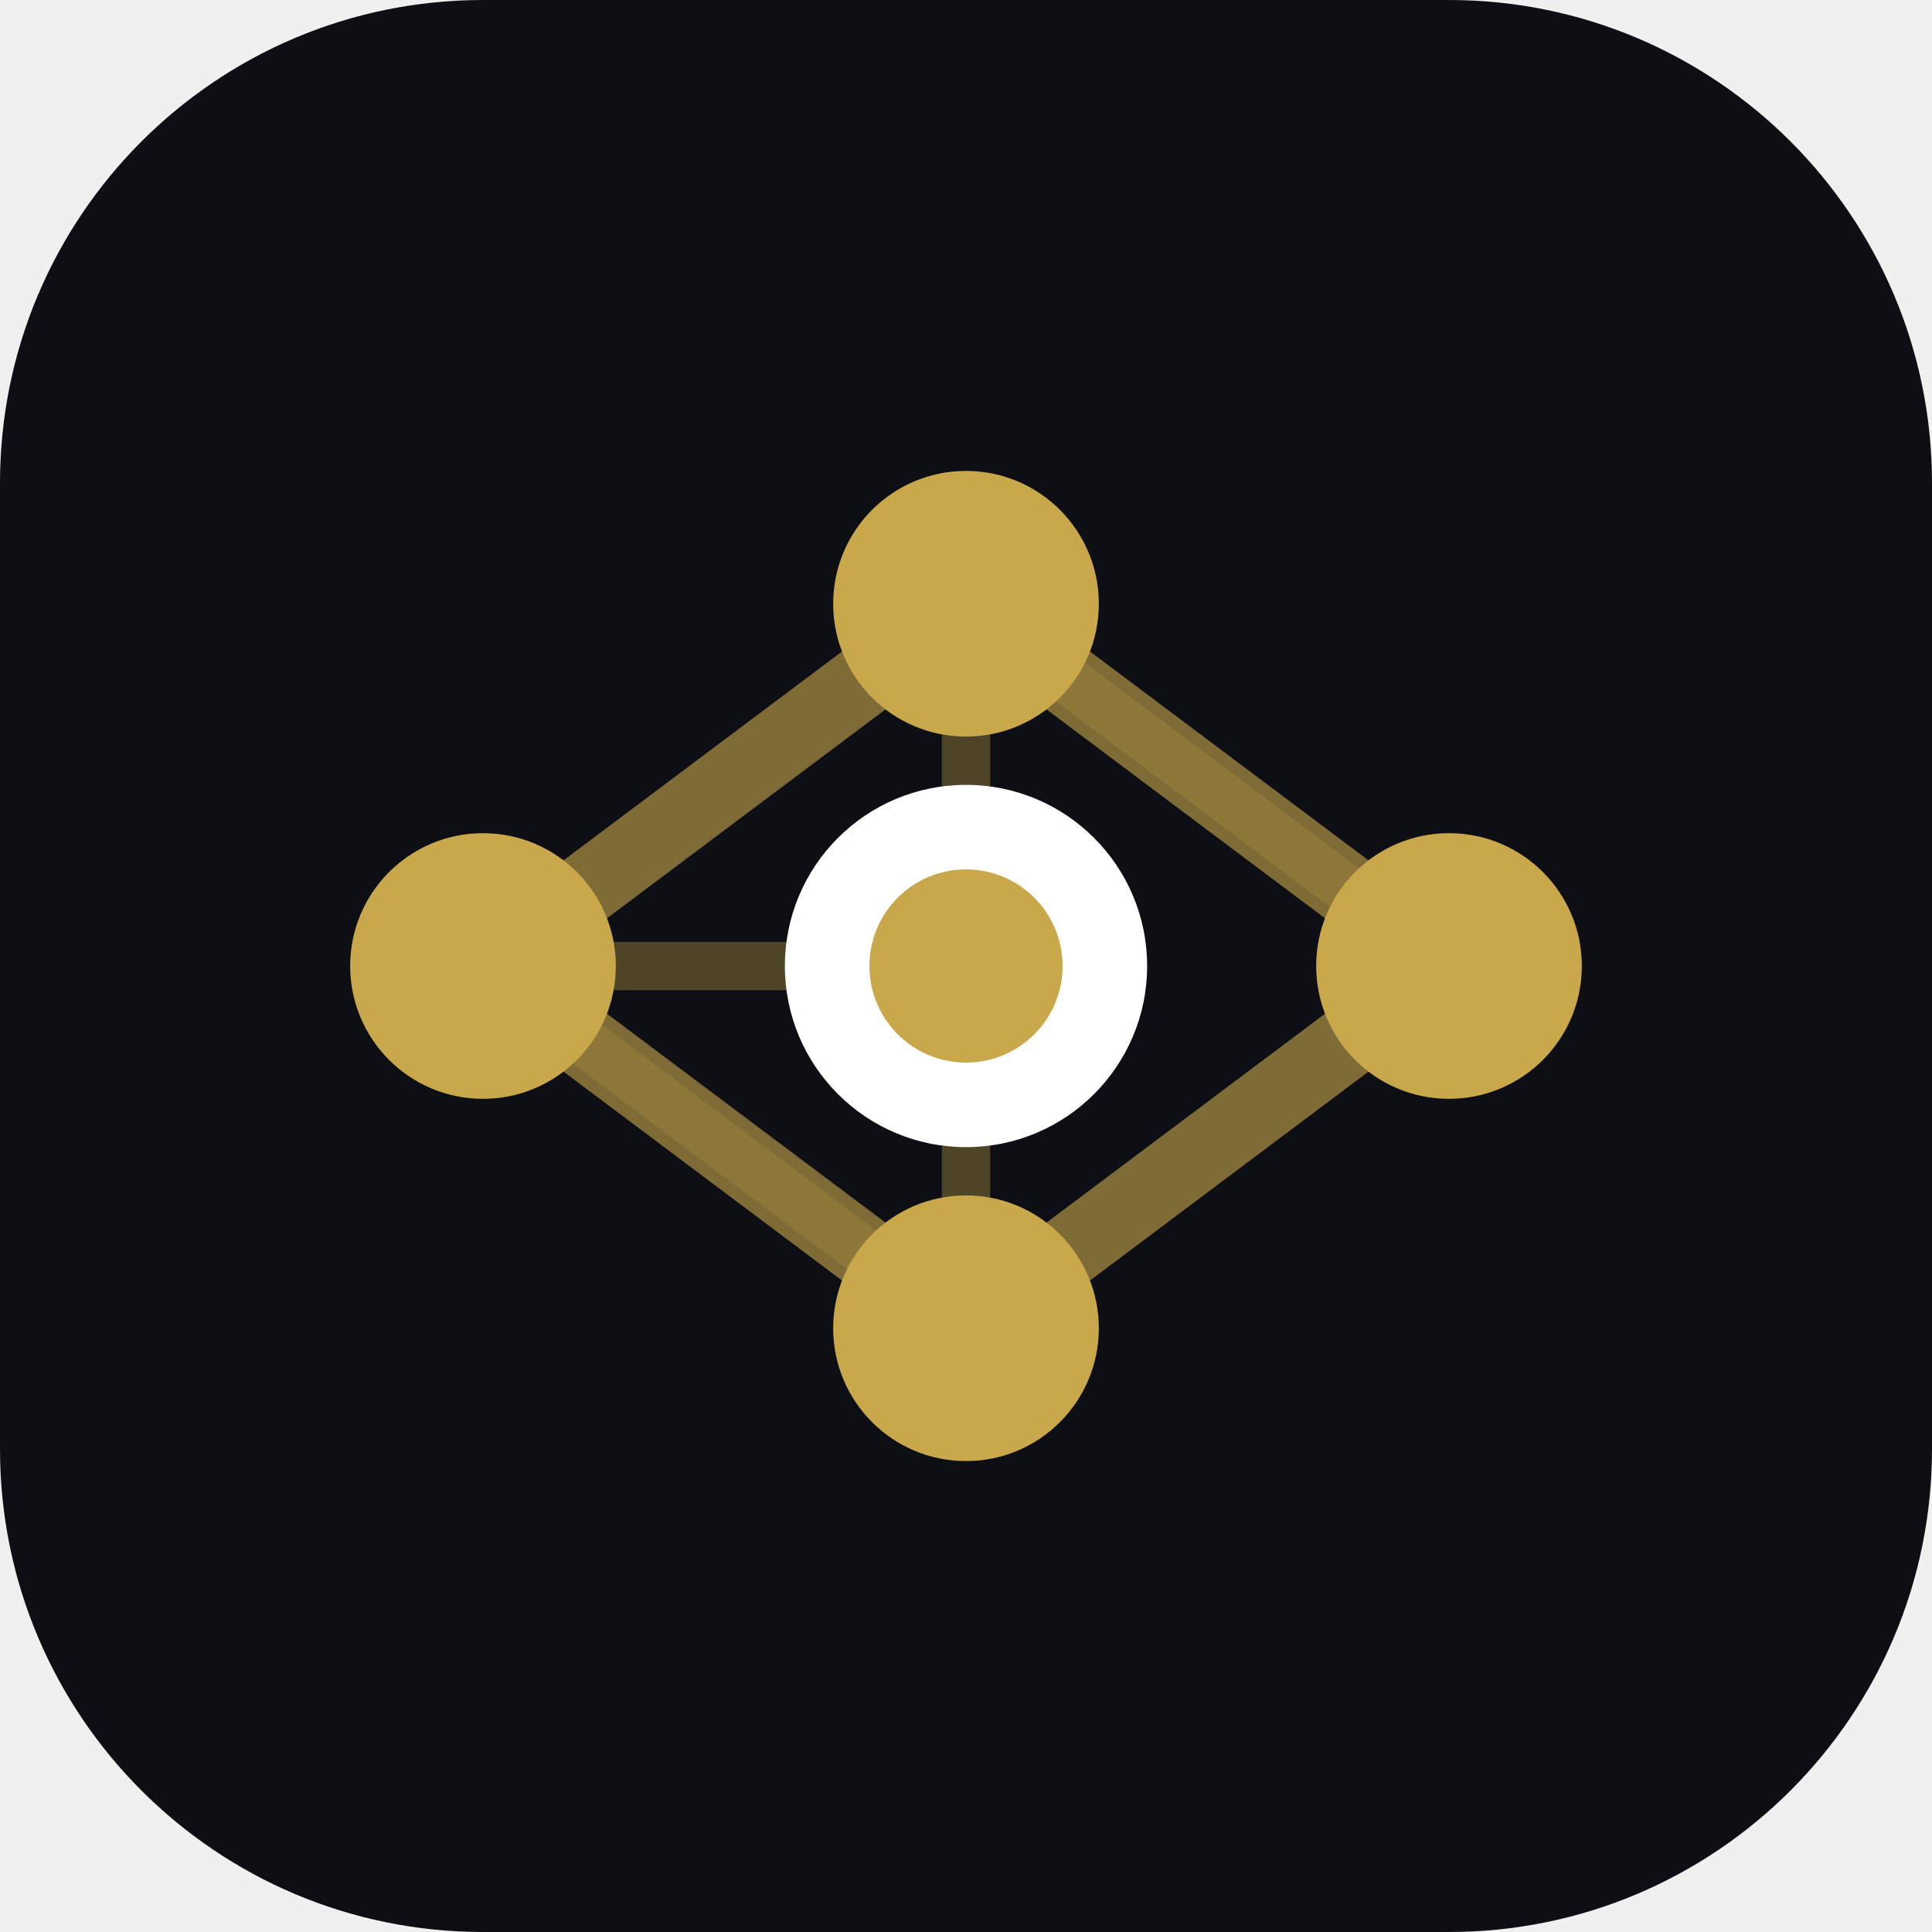
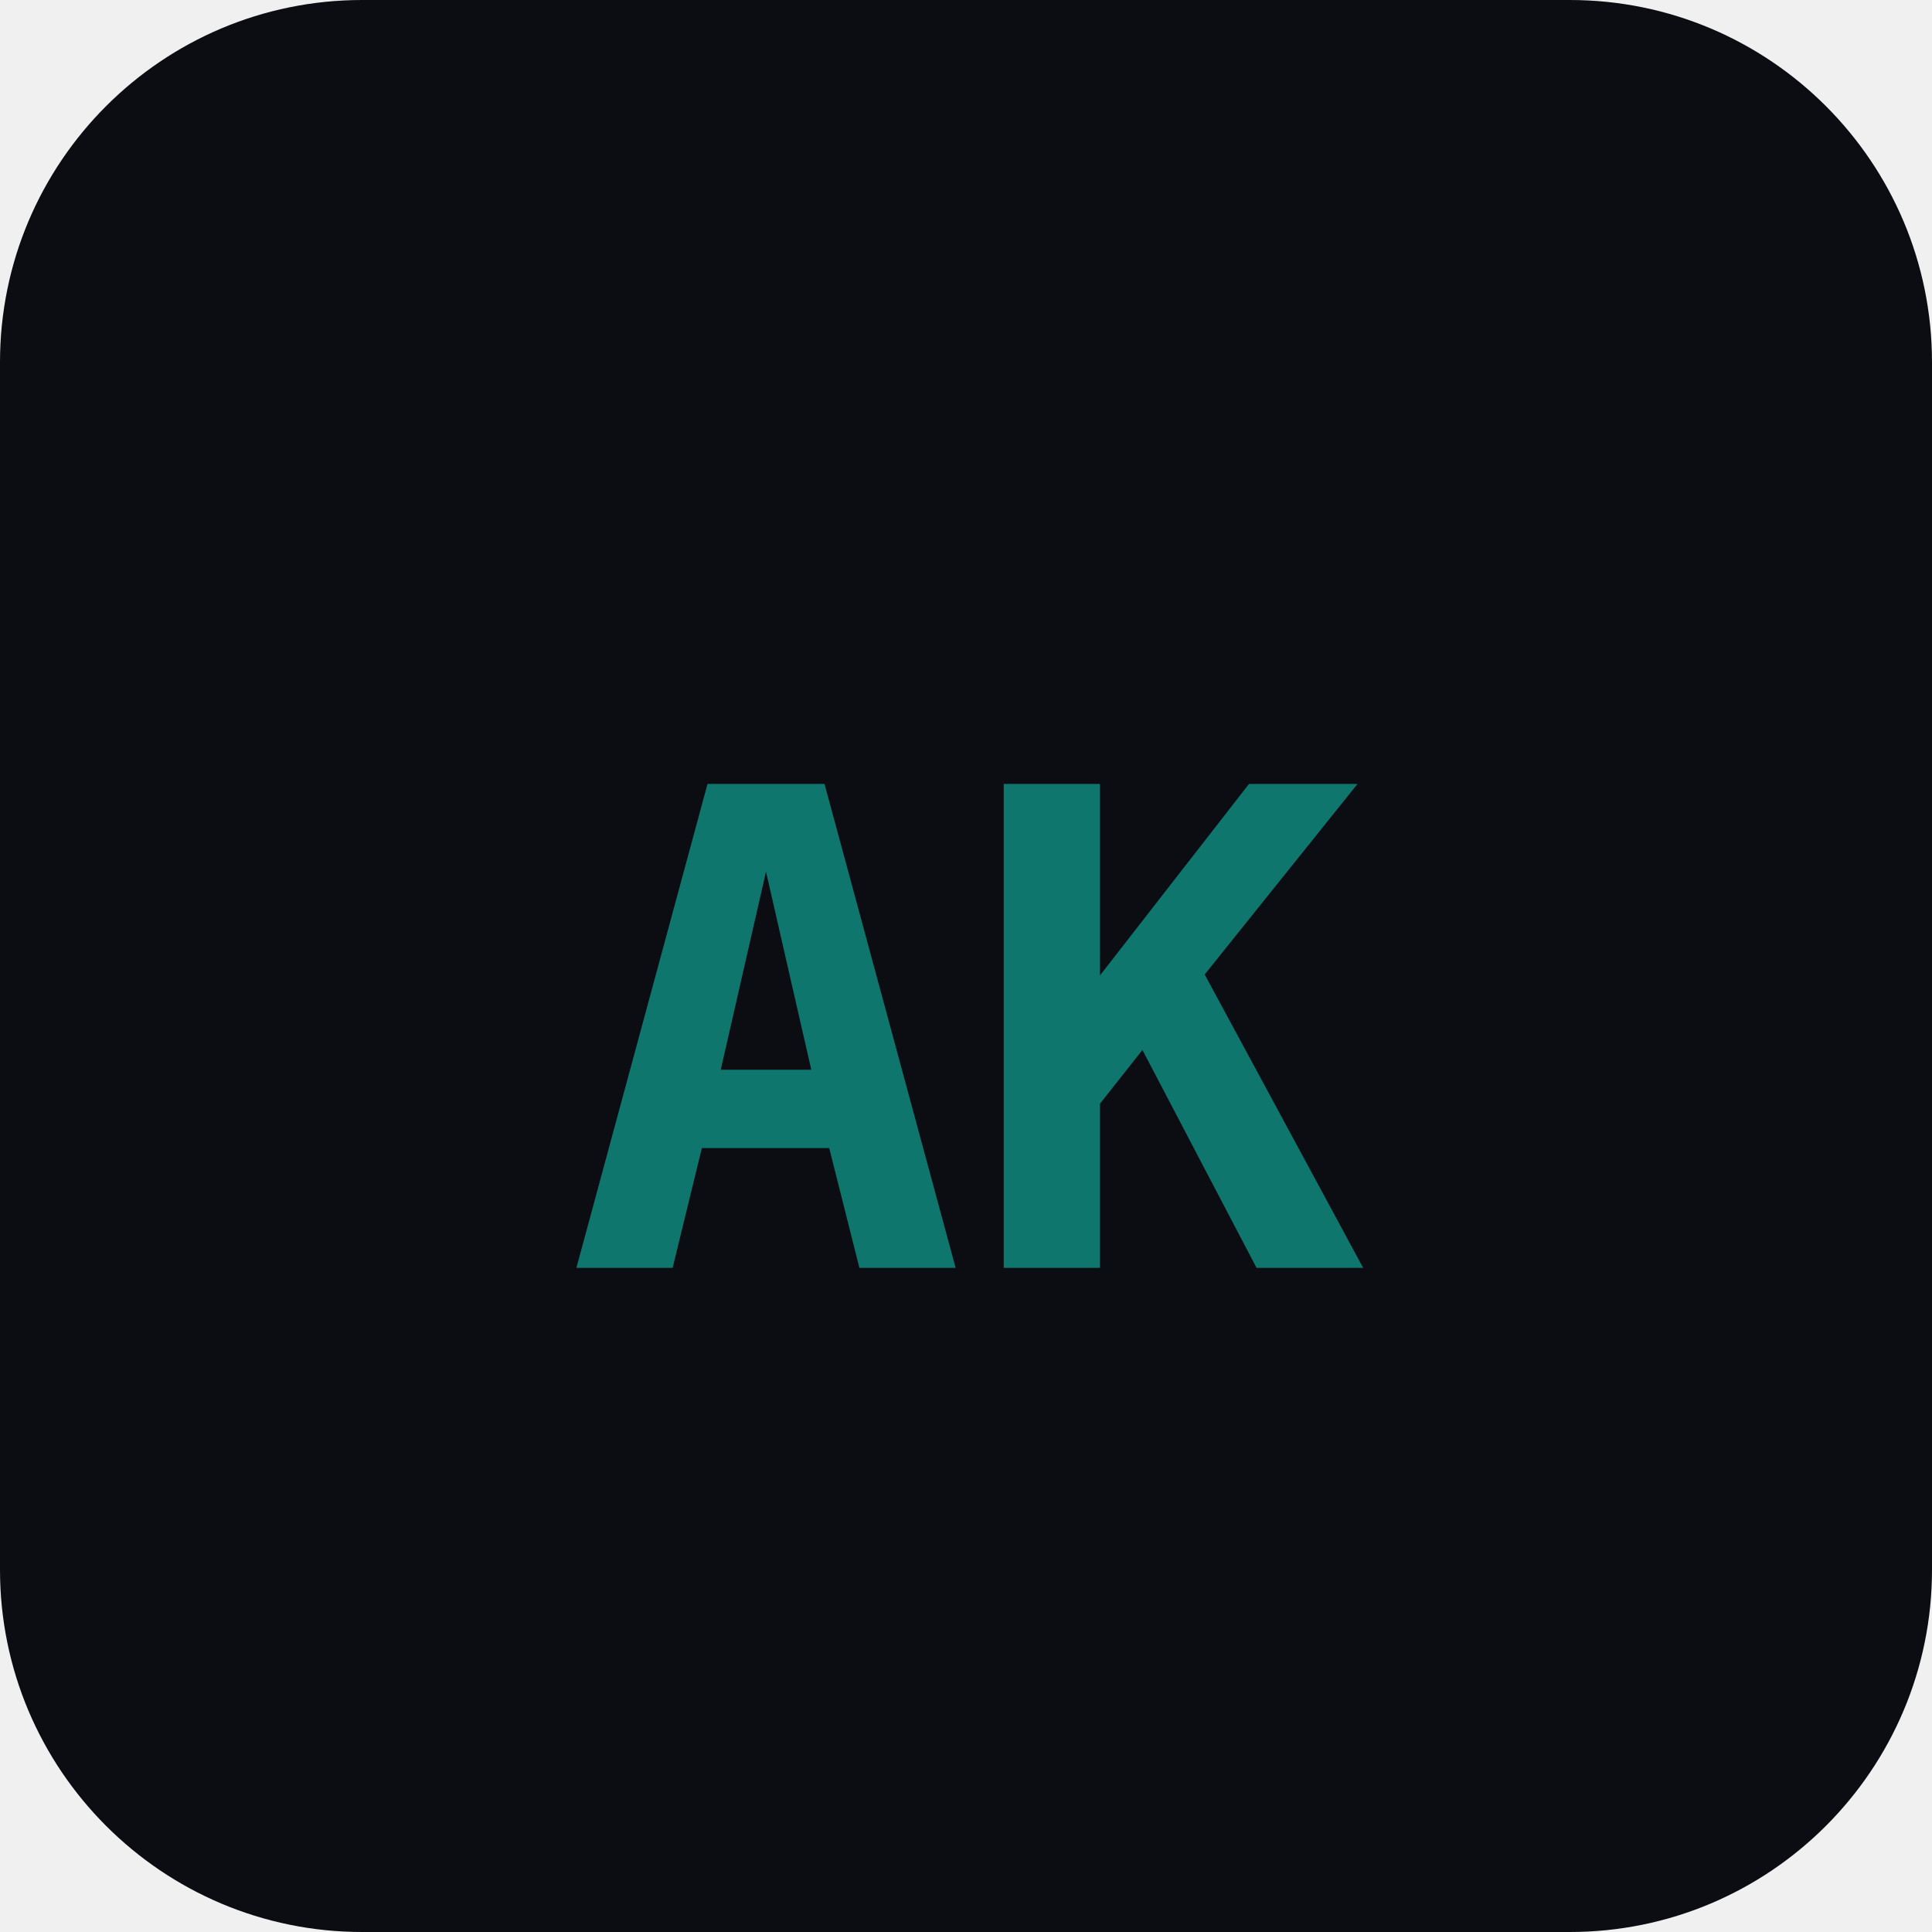
- <svg xmlns="http://www.w3.org/2000/svg" viewBox="0 0 32 32">
-   <rect width="32" height="32" rx="8" fill="#0d0f14" />
-   <line x1="8" y1="16" x2="16" y2="10" stroke="#C9A84C" stroke-width="1.2" opacity="0.6" />
-   <line x1="16" y1="10" x2="24" y2="16" stroke="#C9A84C" stroke-width="1.2" opacity="0.6" />
-   <line x1="24" y1="16" x2="16" y2="22" stroke="#C9A84C" stroke-width="1.2" opacity="0.6" />
-   <line x1="16" y1="22" x2="8" y2="16" stroke="#C9A84C" stroke-width="1.2" opacity="0.6" />
-   <line x1="8" y1="16" x2="16" y2="16" stroke="#C9A84C" stroke-width="0.8" opacity="0.35" />
-   <line x1="16" y1="10" x2="16" y2="22" stroke="#C9A84C" stroke-width="0.8" opacity="0.35" />
-   <line x1="16" y1="10" x2="24" y2="16" stroke="#C9A84C" stroke-width="0.8" opacity="0.2" />
-   <line x1="8" y1="16" x2="16" y2="22" stroke="#C9A84C" stroke-width="0.8" opacity="0.2" />
-   <circle cx="8" cy="16" r="2.2" fill="#C9A84C" />
-   <circle cx="16" cy="10" r="2.2" fill="#C9A84C" />
-   <circle cx="24" cy="16" r="2.2" fill="#C9A84C" />
-   <circle cx="16" cy="22" r="2.2" fill="#C9A84C" />
-   <circle cx="16" cy="16" r="3" fill="#ffffff" />
-   <circle cx="16" cy="16" r="1.6" fill="#C9A84C" />
+ <svg xmlns="http://www.w3.org/2000/svg" viewBox="0 0 32 32" fill="none">
+   <rect width="32" height="32" rx="6" fill="#0B0D12" />
+   <text x="16" y="21" text-anchor="middle" font-family="ui-monospace, monospace" font-size="11" font-weight="600" fill="#0F766E">AK</text>
</svg>
